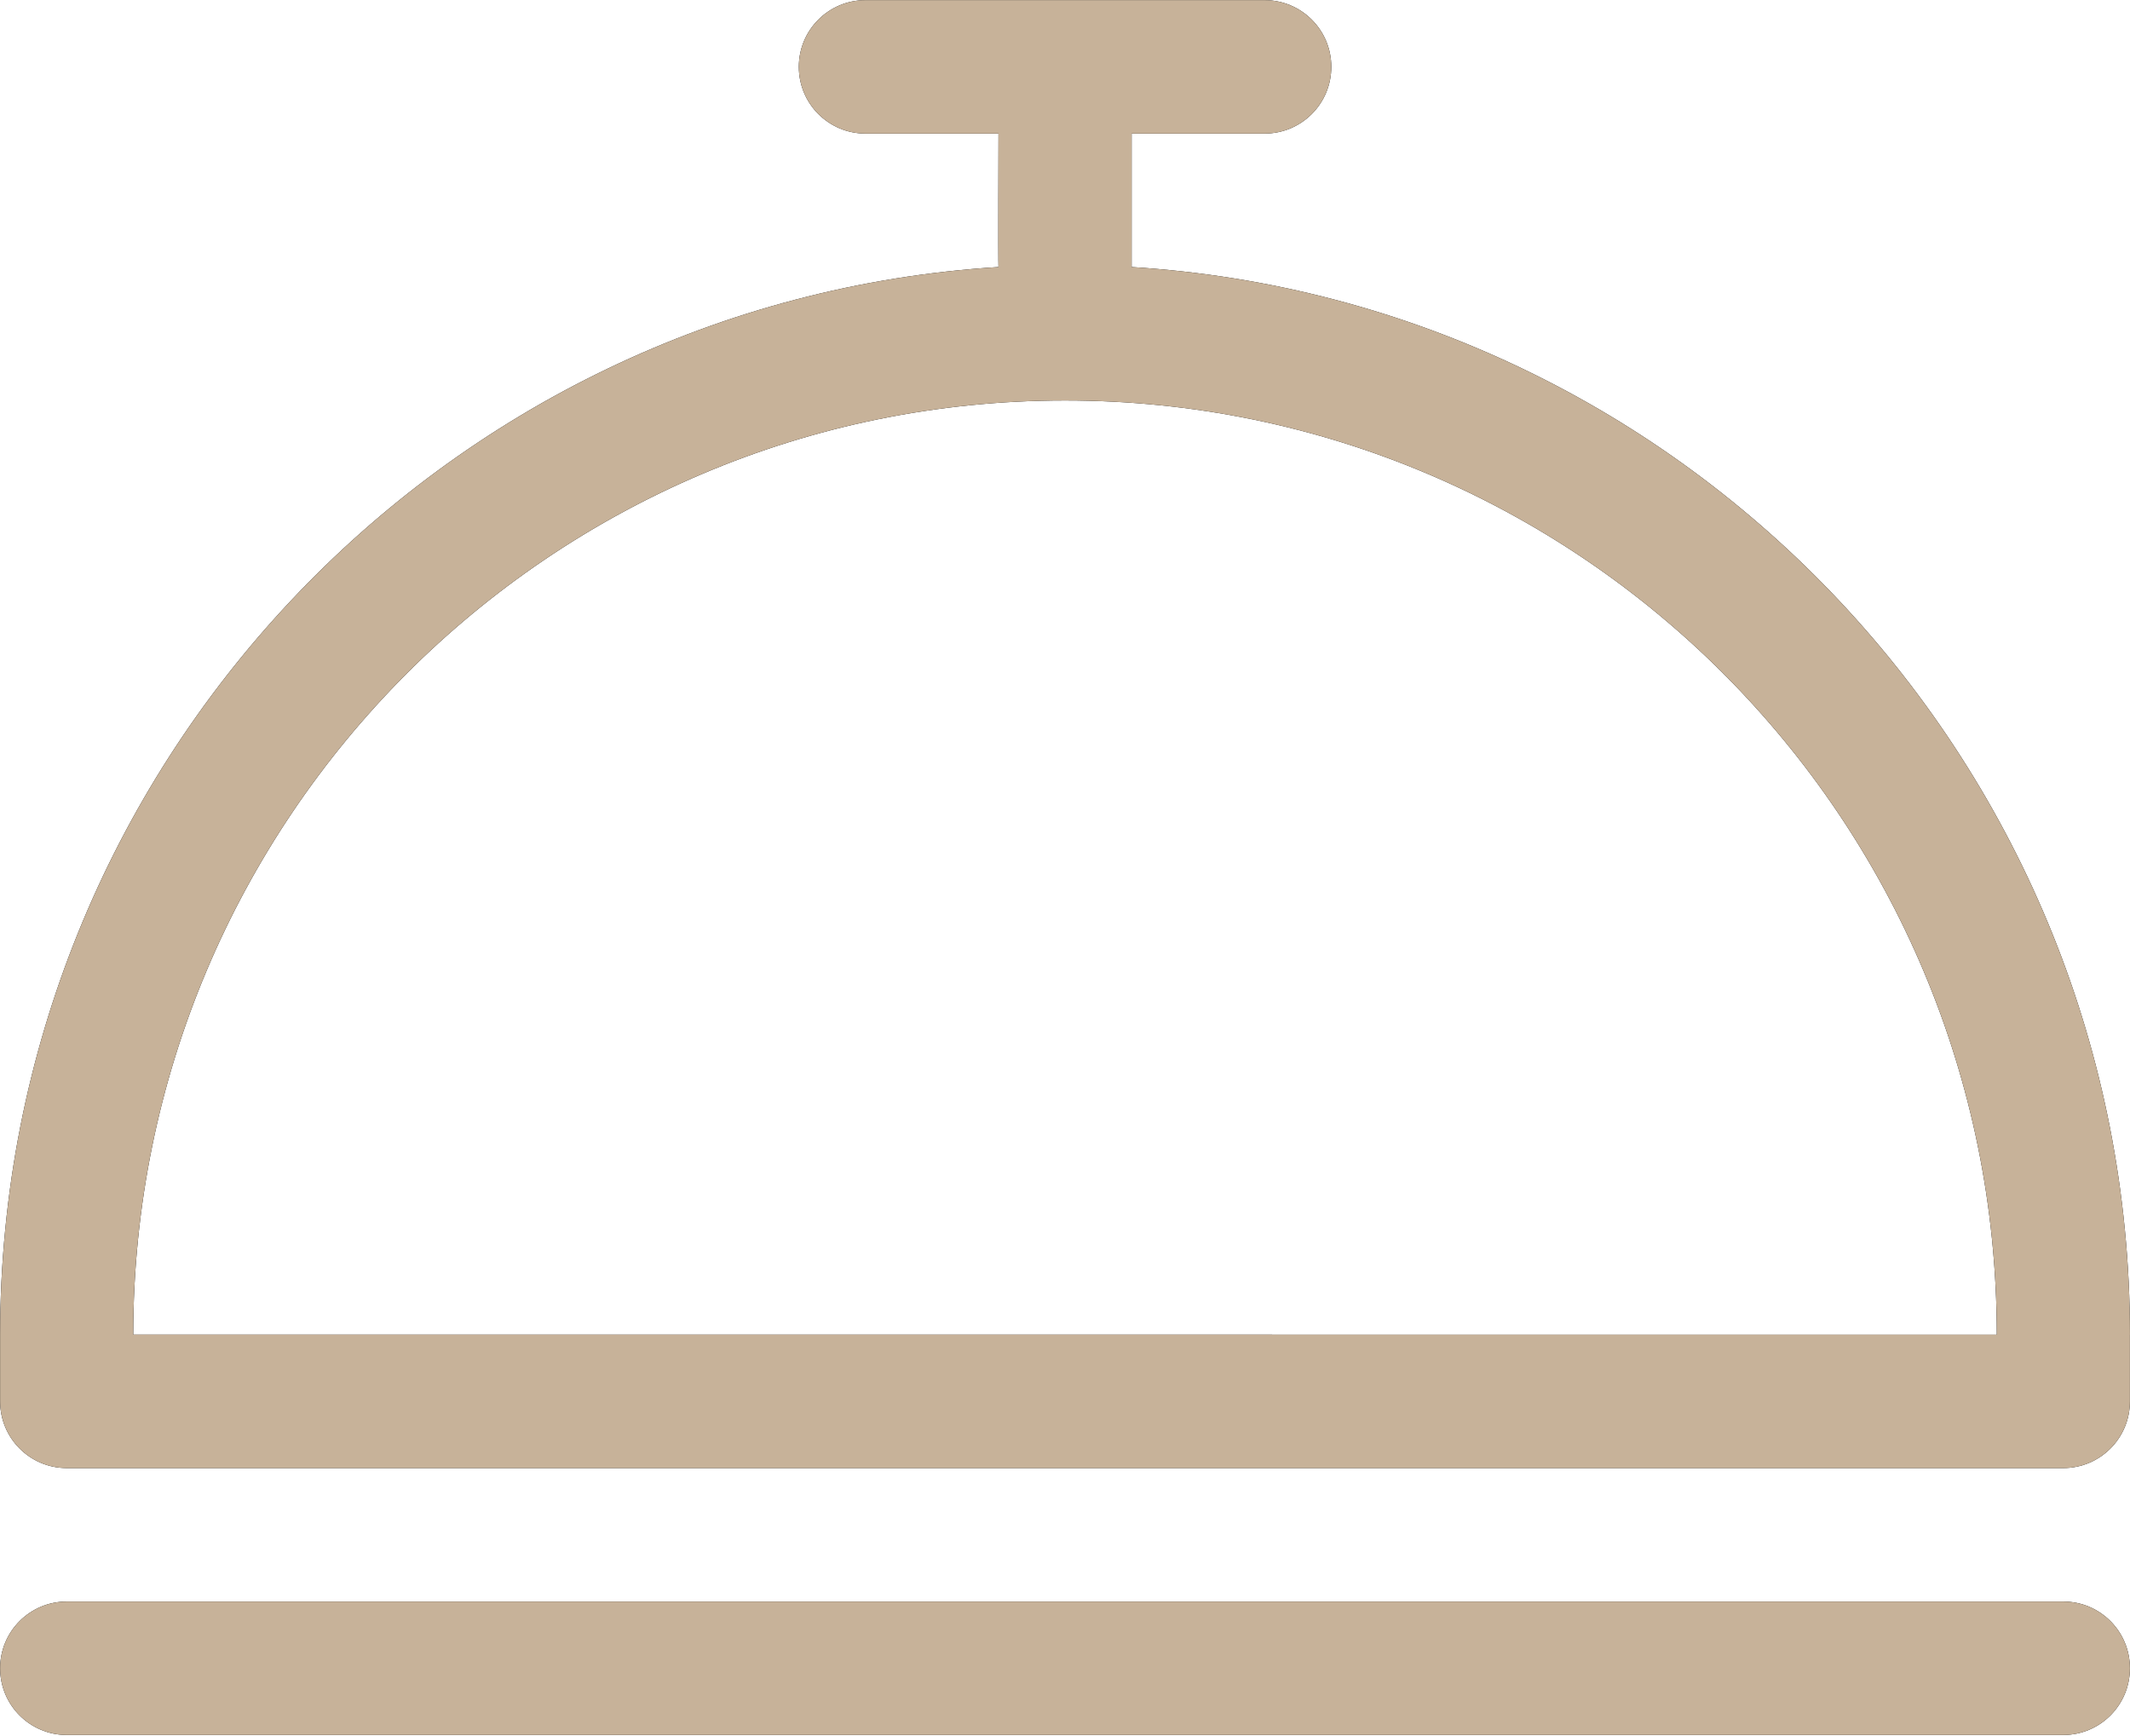
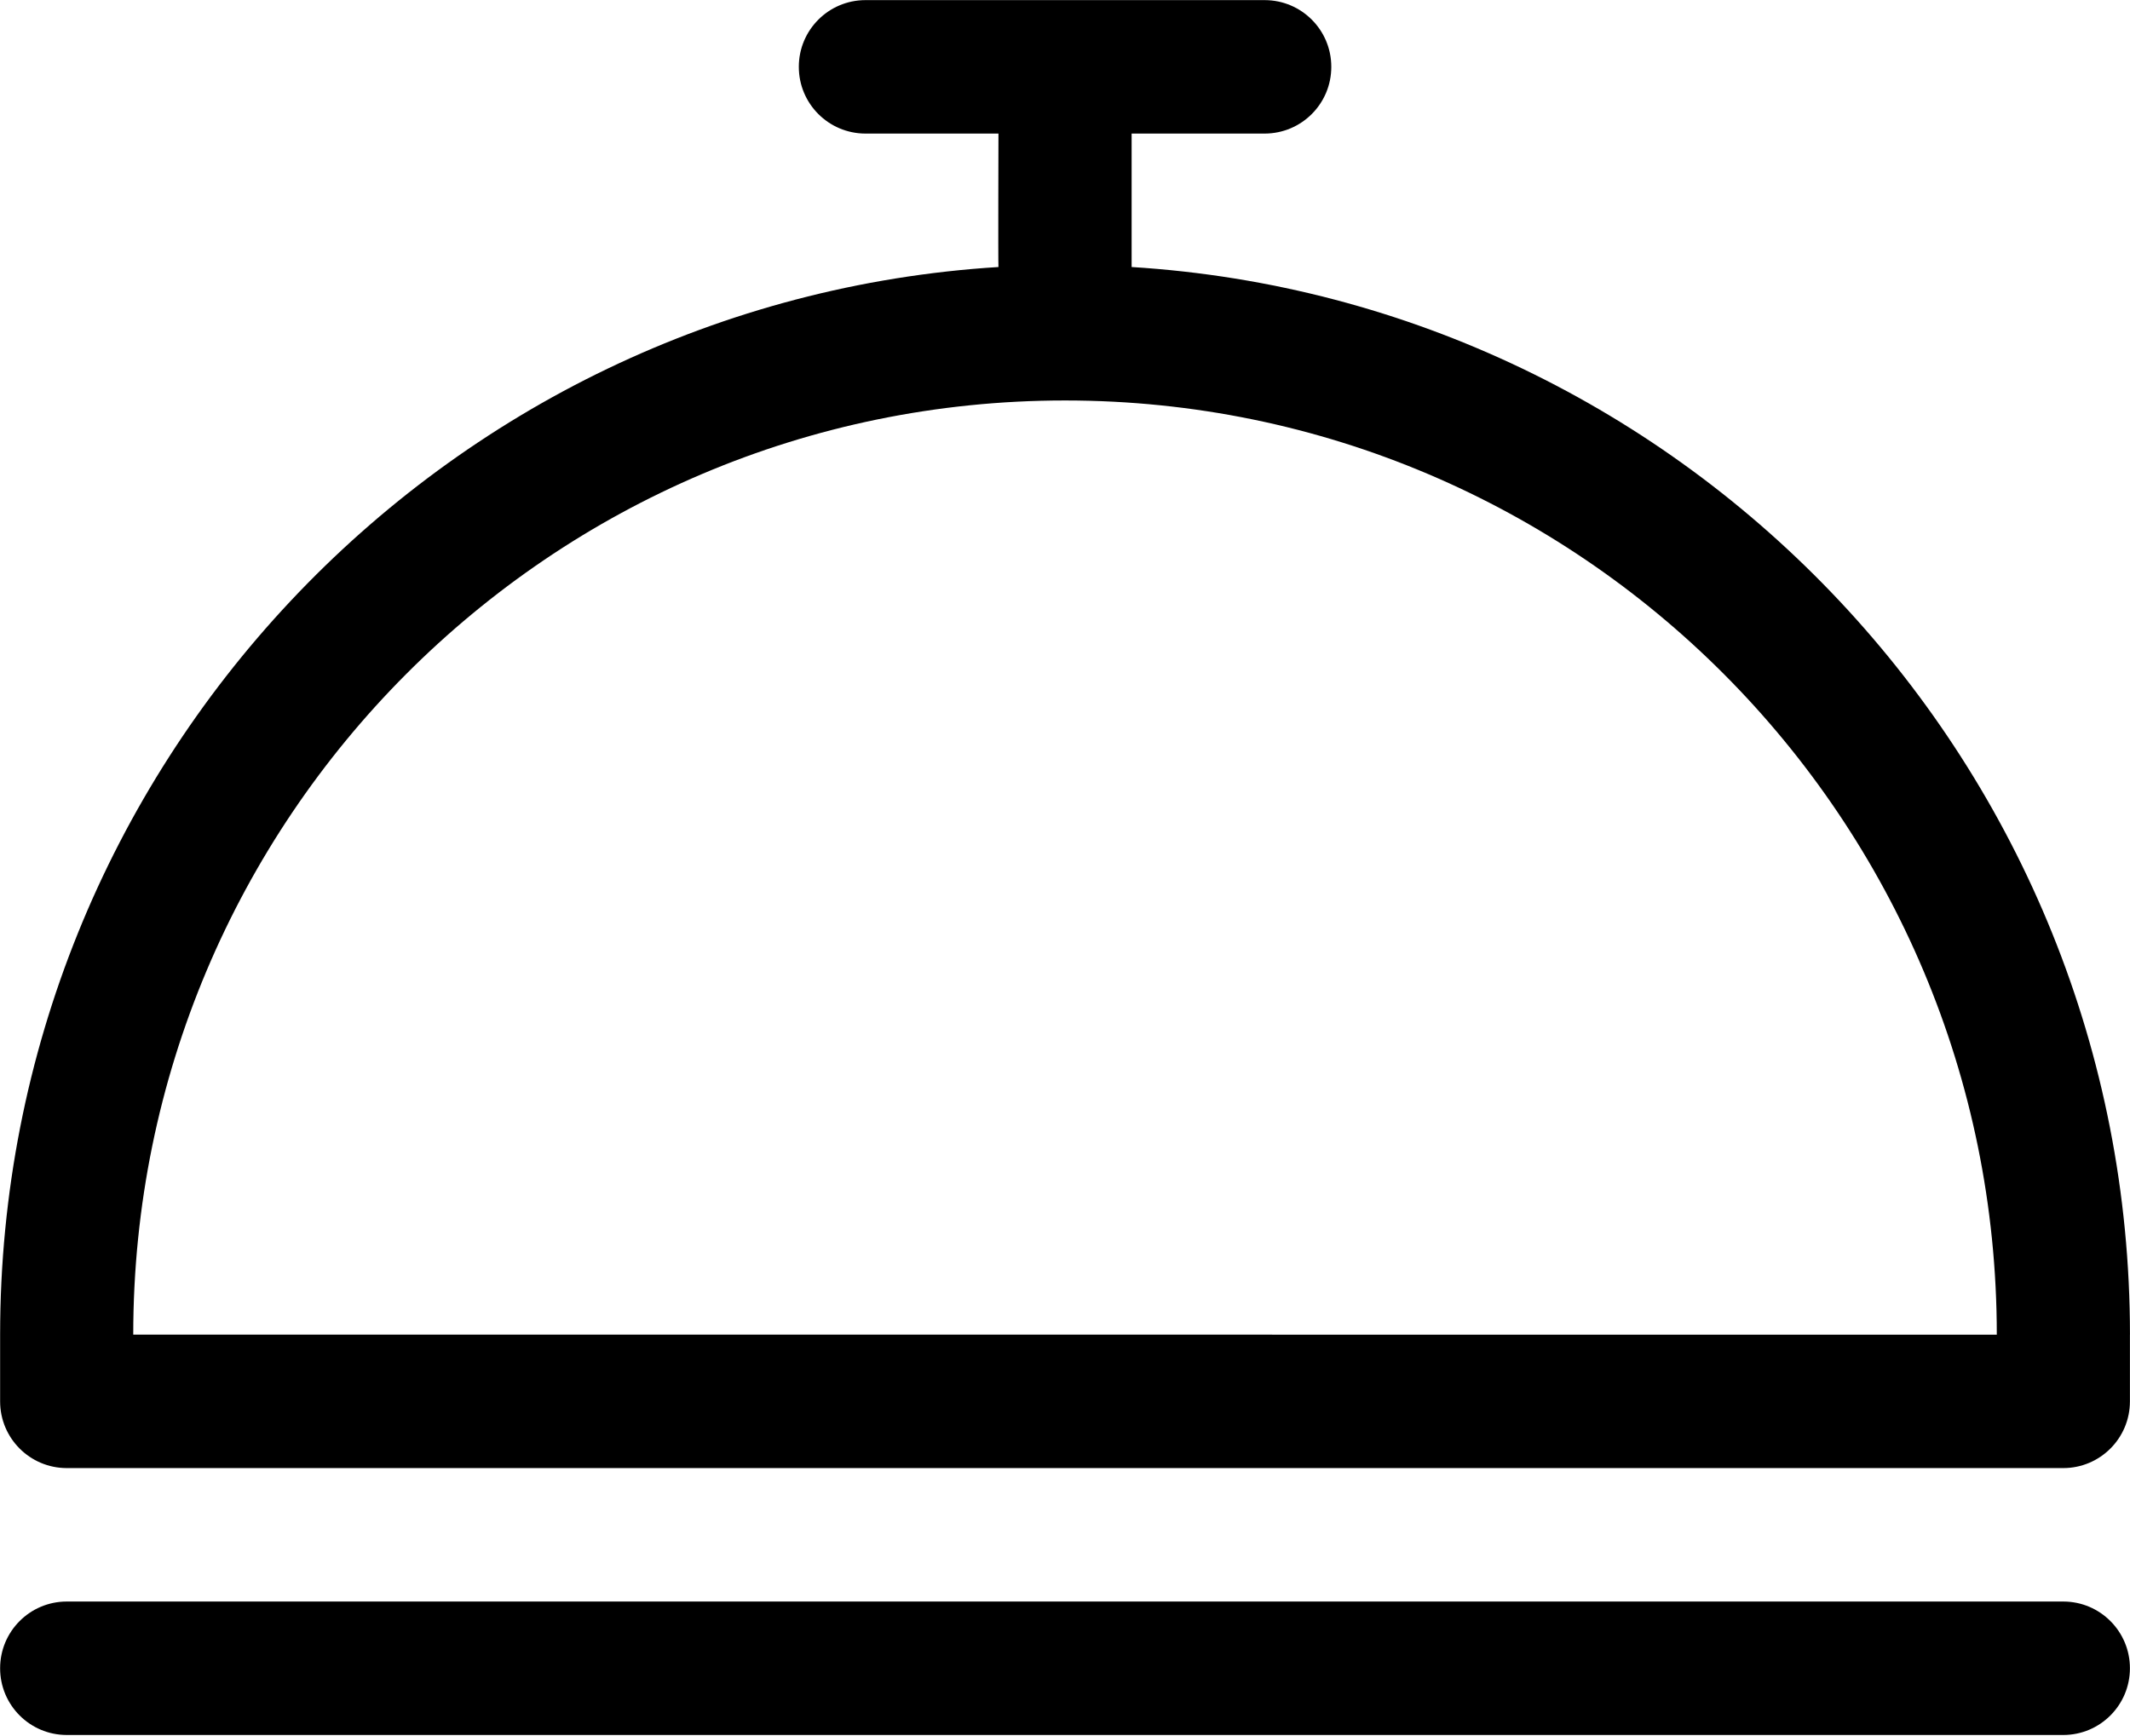
<svg xmlns="http://www.w3.org/2000/svg" width="54" height="44" viewBox="0 0 54 44">
-   <g>
-     <g>
-       <path d="M53.998 42.304a1.69 1.69 0 0 1-1.688 1.691H1.69a1.69 1.69 0 0 1-1.687-1.691 1.69 1.69 0 0 1 1.688-1.693h50.62a1.69 1.69 0 0 1 1.687 1.693zm0-8.46v1.691a1.69 1.69 0 0 1-1.688 1.692H1.69a1.69 1.69 0 0 1-1.687-1.692v-1.692c0-14.38 11.19-26.193 25.31-27.072-.01-.128 0-3.384 0-3.384H21.94a1.69 1.69 0 0 1-1.688-1.692A1.69 1.69 0 0 1 21.94.003h10.124a1.69 1.69 0 0 1 1.687 1.692 1.69 1.69 0 0 1-1.687 1.692h-3.375v3.384c14.12.878 25.31 12.692 25.31 27.072zm-3.375 0c0-13.083-10.575-23.689-23.622-23.689S3.378 20.761 3.378 33.843z" />
-       <path fill="#c7b299" d="M53.998 42.304a1.69 1.69 0 0 1-1.688 1.691H1.69a1.69 1.69 0 0 1-1.687-1.691 1.69 1.69 0 0 1 1.688-1.693h50.62a1.69 1.69 0 0 1 1.687 1.693zm0-8.46v1.691a1.69 1.69 0 0 1-1.688 1.692H1.69a1.69 1.69 0 0 1-1.687-1.692v-1.692c0-14.38 11.19-26.193 25.31-27.072-.01-.128 0-3.384 0-3.384H21.94a1.69 1.69 0 0 1-1.688-1.692A1.69 1.69 0 0 1 21.94.003h10.124a1.69 1.69 0 0 1 1.687 1.692 1.69 1.69 0 0 1-1.687 1.692h-3.375v3.384c14.12.878 25.31 12.692 25.31 27.072zm-3.375 0c0-13.083-10.575-23.689-23.622-23.689S3.378 20.761 3.378 33.843z" />
-     </g>
-   </g>
+   <path d="M53.998 42.304a1.69 1.69 0 0 1-1.688 1.691H1.69a1.69 1.69 0 0 1-1.687-1.691 1.69 1.69 0 0 1 1.688-1.693h50.62a1.69 1.69 0 0 1 1.687 1.693zm0-8.46v1.691a1.69 1.69 0 0 1-1.688 1.692H1.69a1.69 1.69 0 0 1-1.687-1.692v-1.692c0-14.38 11.19-26.193 25.31-27.072-.01-.128 0-3.384 0-3.384H21.94a1.69 1.69 0 0 1-1.688-1.692A1.69 1.69 0 0 1 21.94.003h10.124a1.69 1.69 0 0 1 1.687 1.692 1.69 1.69 0 0 1-1.687 1.692h-3.375v3.384c14.12.878 25.31 12.692 25.31 27.072zm-3.375 0c0-13.083-10.575-23.689-23.622-23.689S3.378 20.761 3.378 33.843z" />
</svg>
